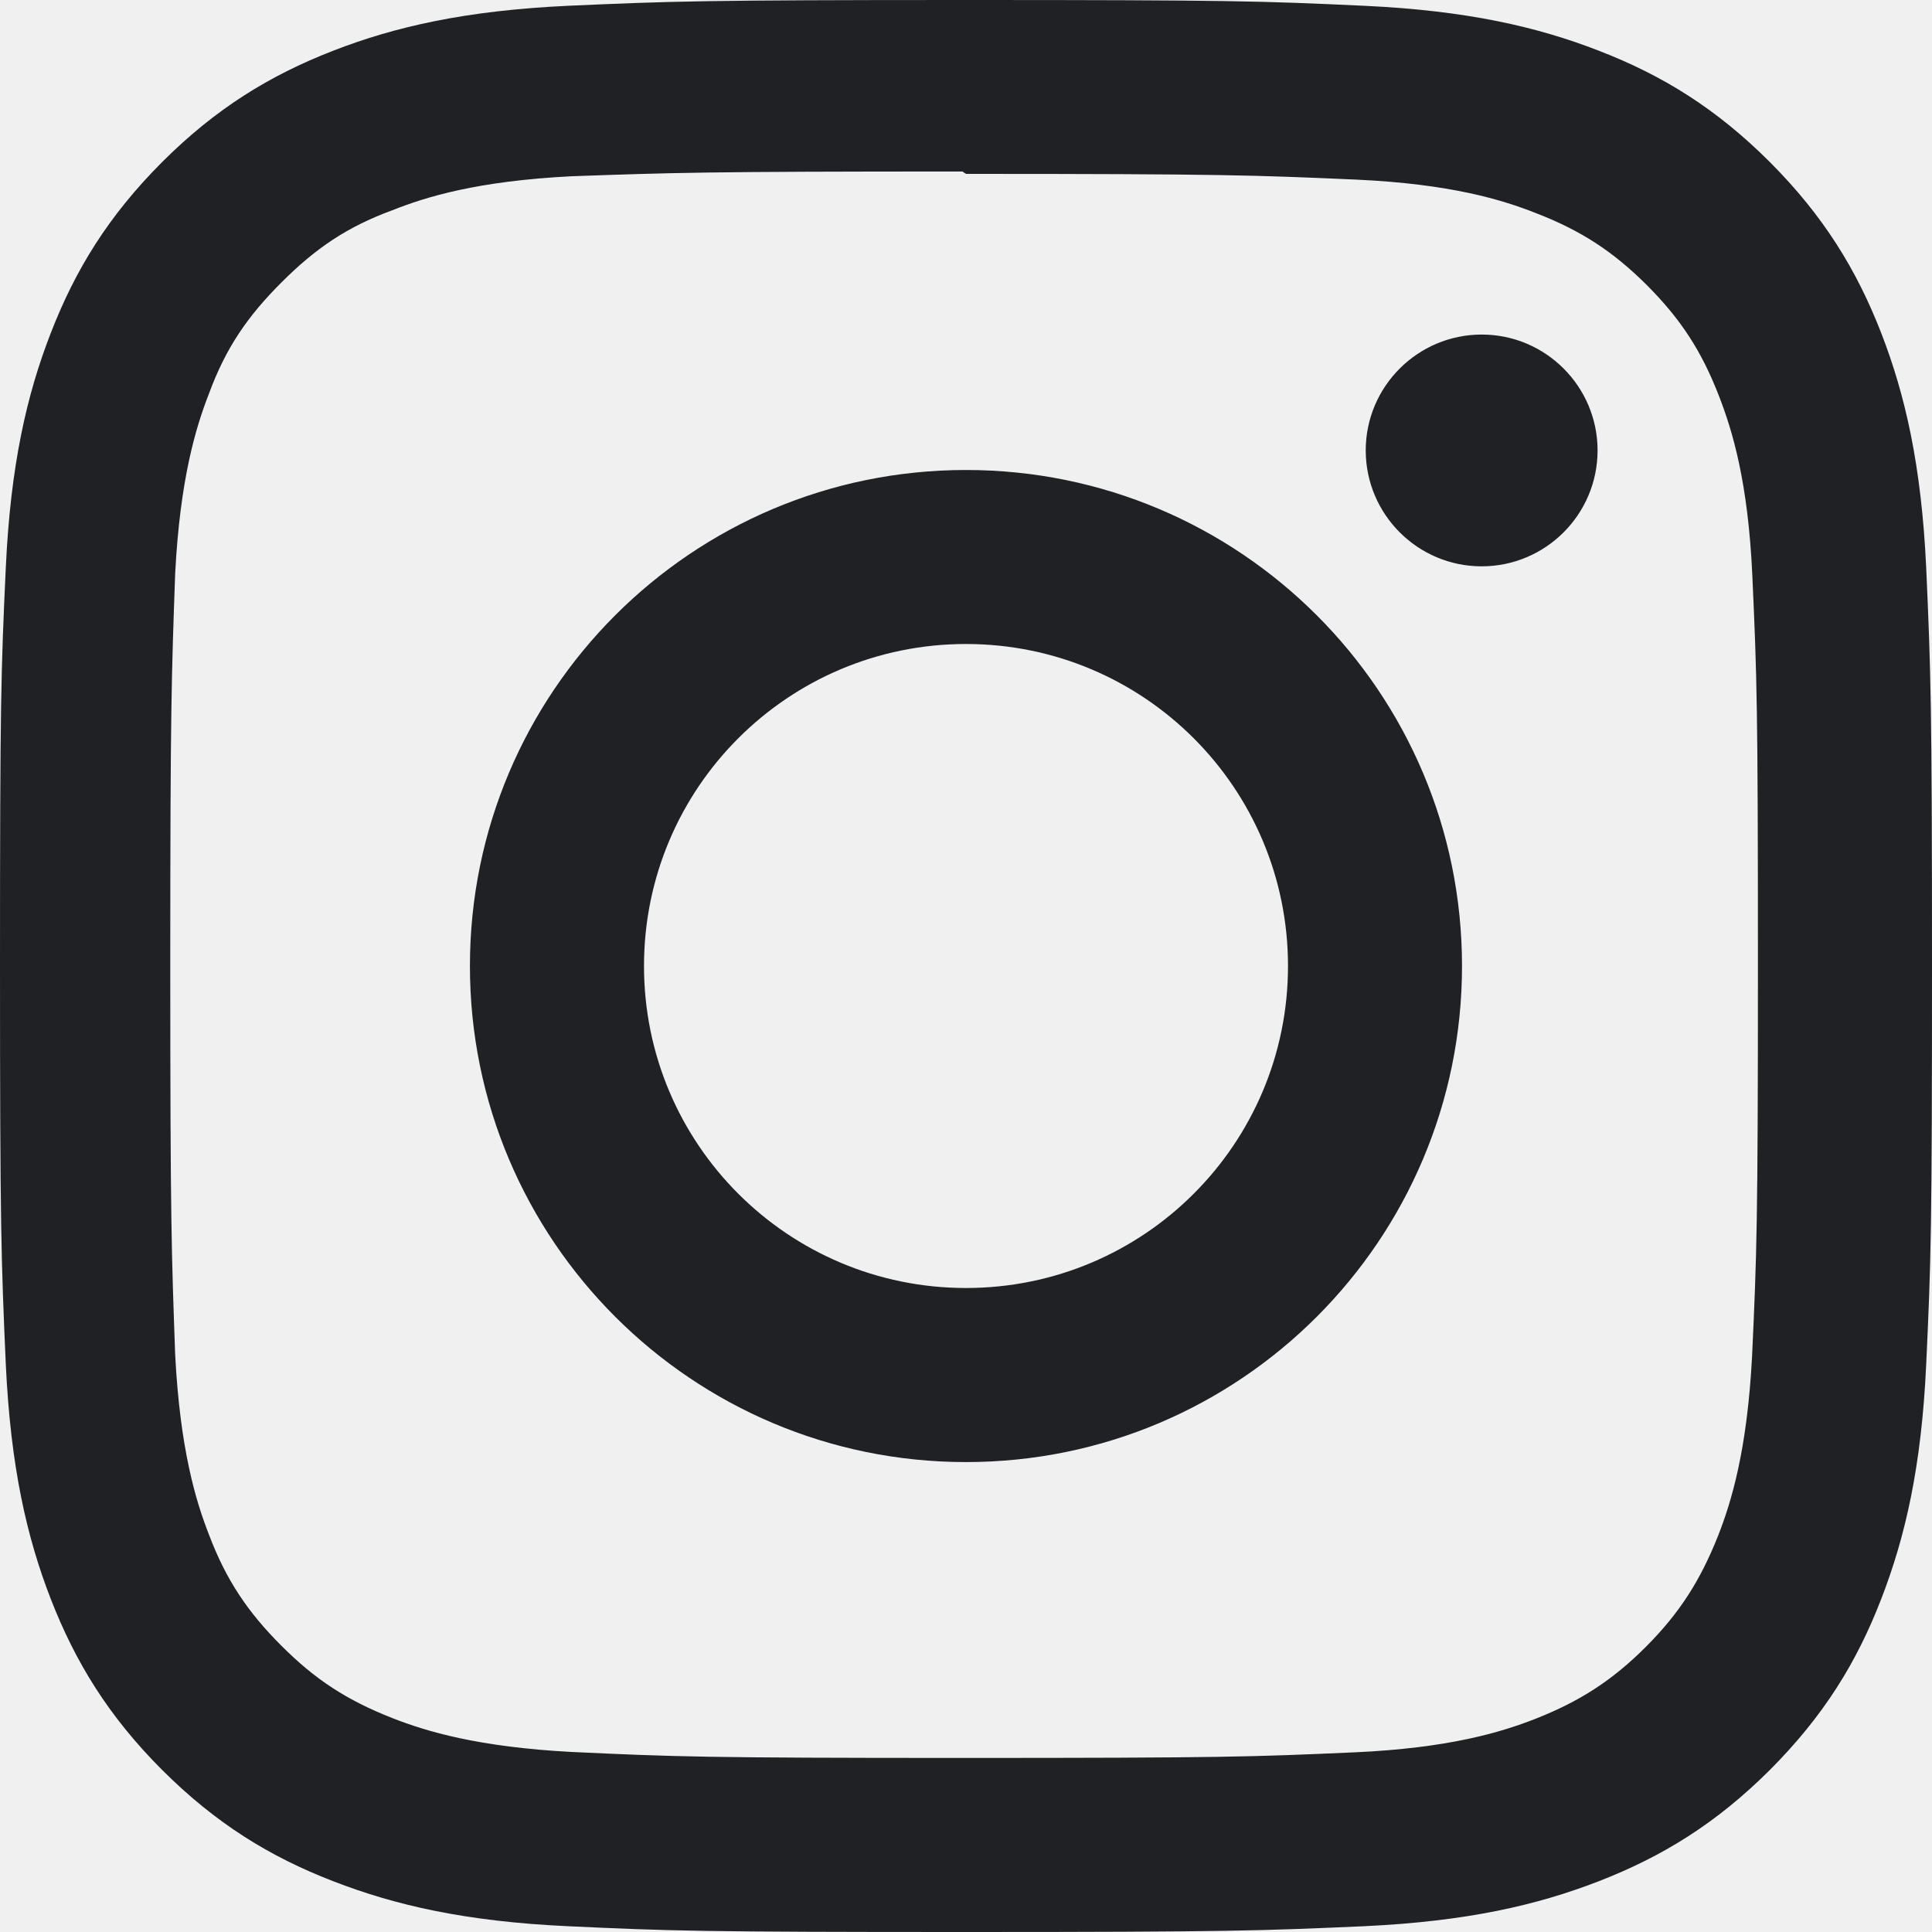
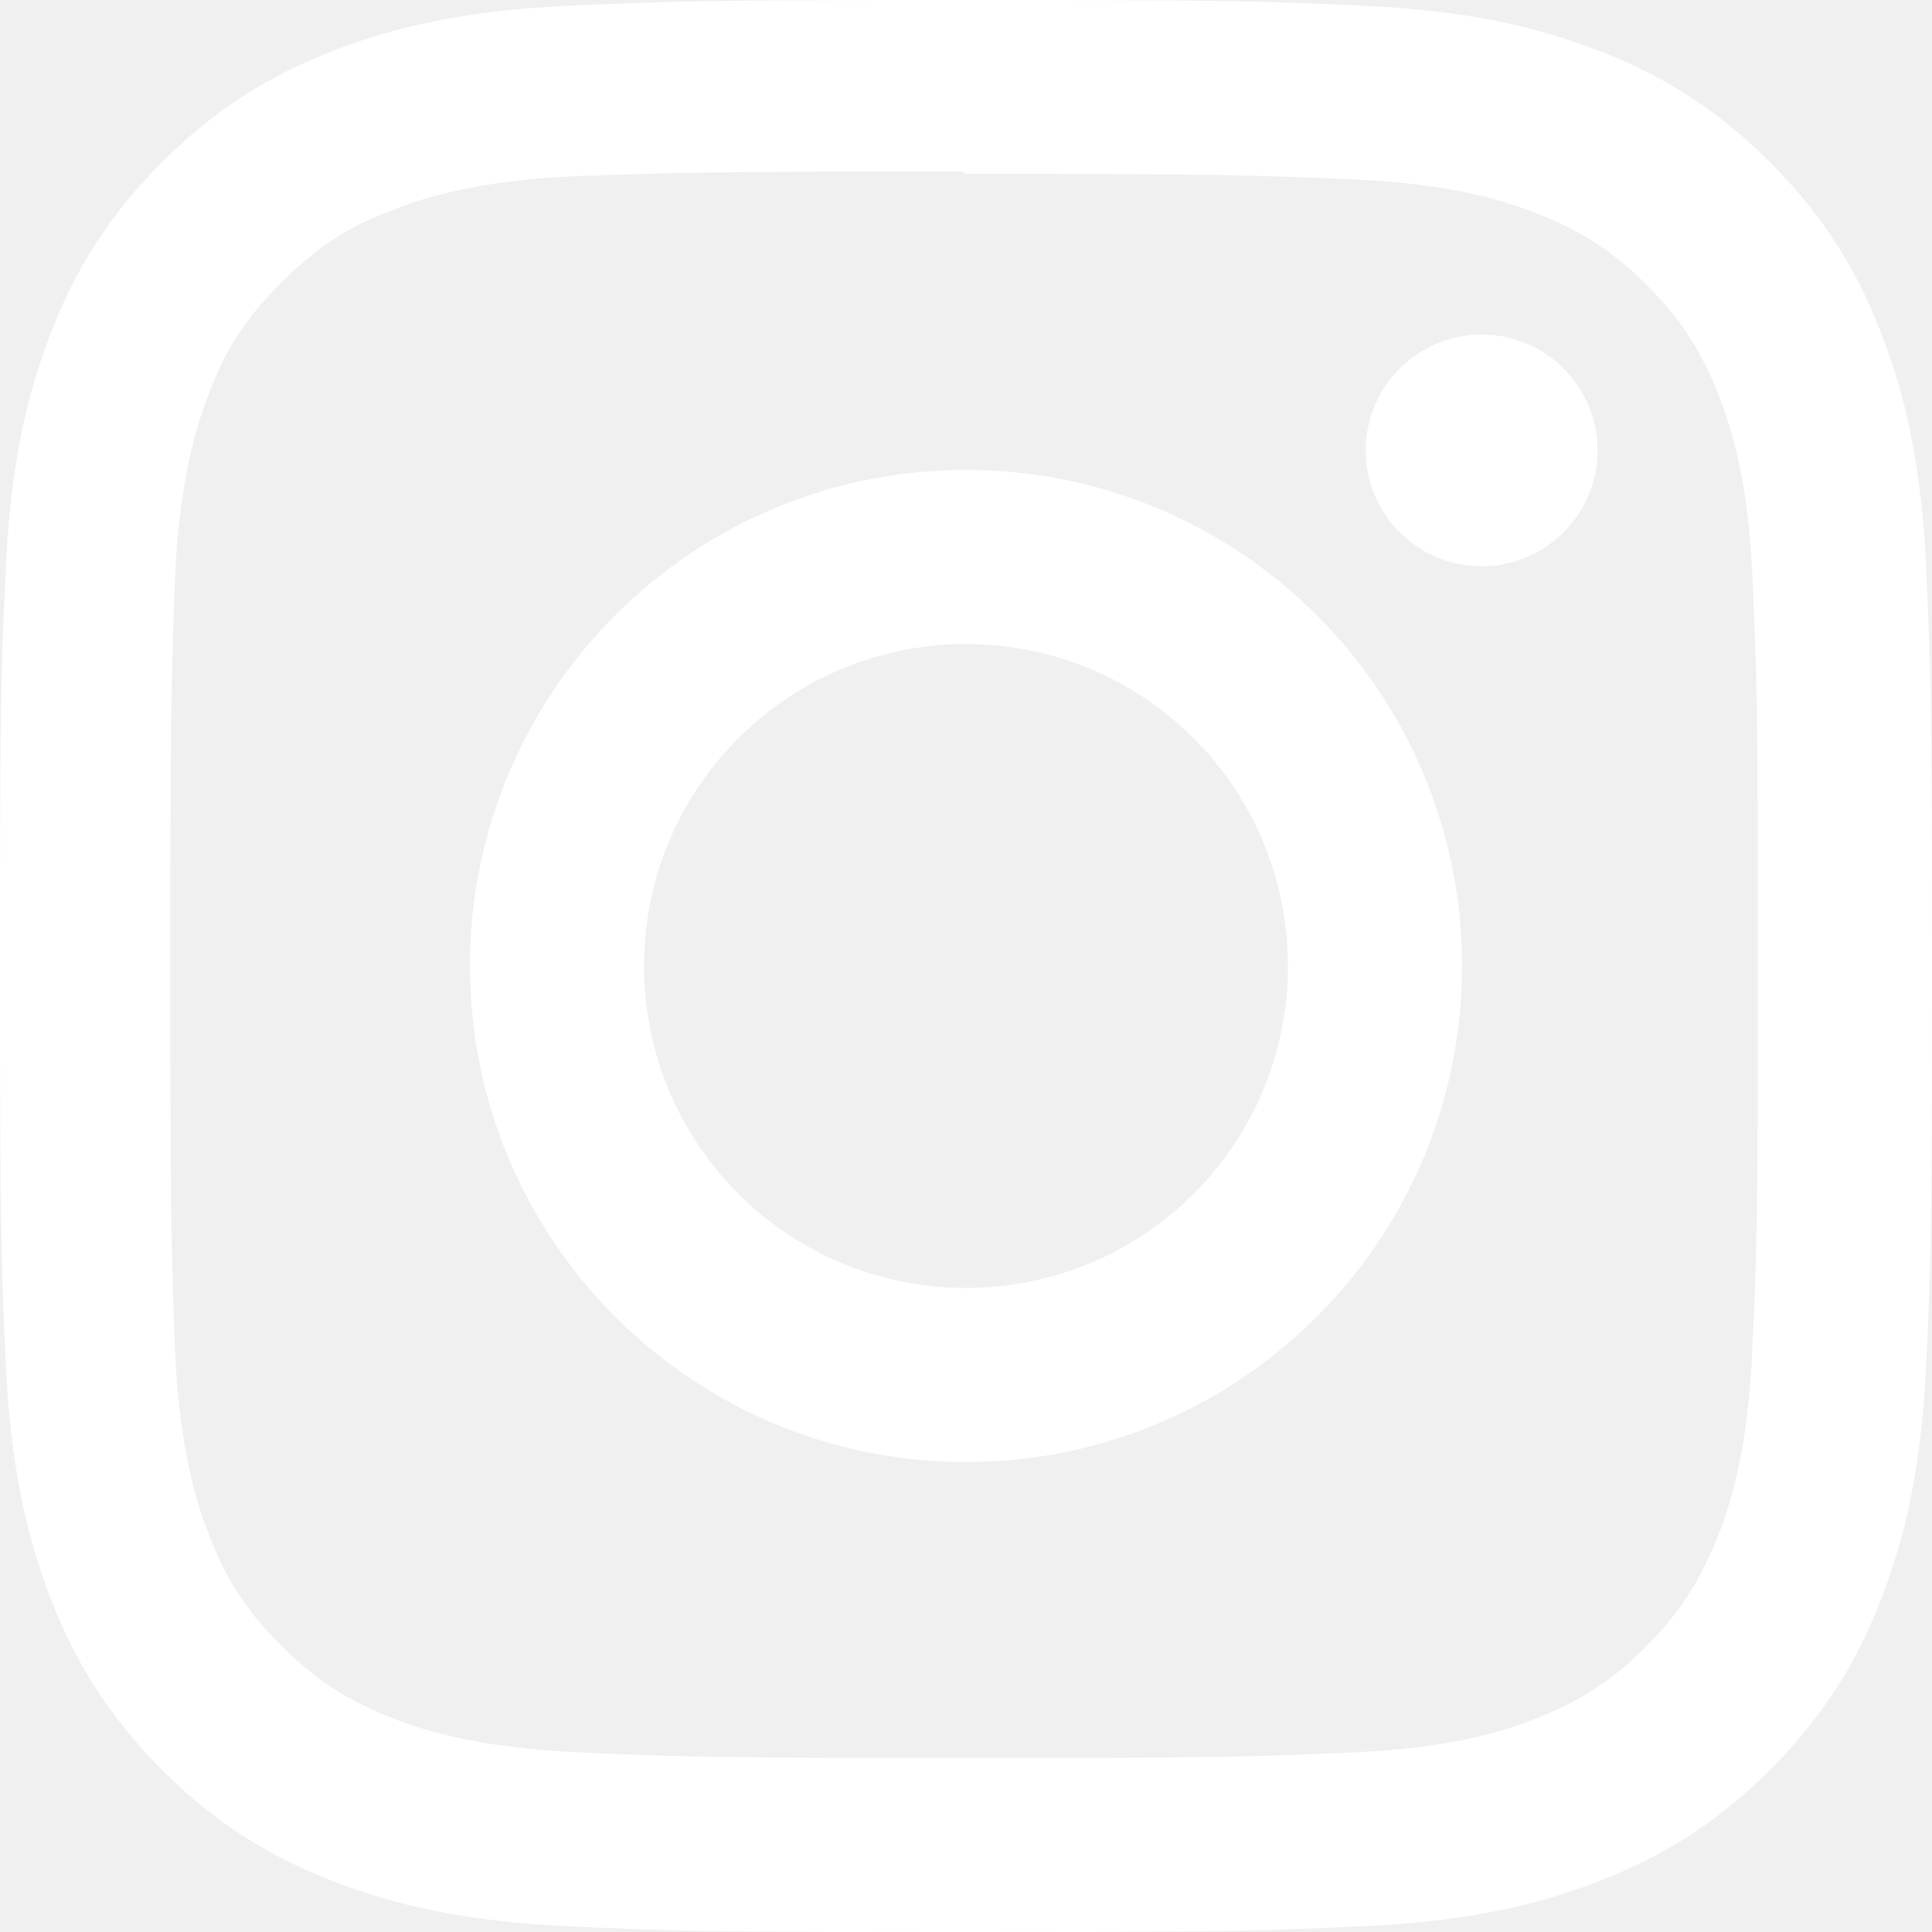
- <svg xmlns="http://www.w3.org/2000/svg" width="30px" height="30px" viewBox="0 0 30 30" version="1.1">
-   <g id="Landing-page" stroke="none" stroke-width="1" fill="none" fill-rule="evenodd">
-     <g id="Desktop" transform="translate(-633, -1150)" fill="#202124">
-       <g id="social" transform="translate(522, 1150)">
-         <path d="M126,0 C121.925,0 121.416,0.019 119.816,0.09 C118.219,0.165 117.131,0.416 116.175,0.787 C115.189,1.17 114.351,1.684 113.517,2.517 C112.684,3.351 112.169,4.188 111.787,5.175 C111.416,6.131 111.164,7.219 111.09,8.816 C111.015,10.416 111,10.925 111,15 C111,19.075 111.019,19.584 111.09,21.184 C111.165,22.78 111.416,23.869 111.787,24.825 C112.17,25.81 112.684,26.649 113.517,27.483 C114.351,28.315 115.188,28.831 116.175,29.212 C117.132,29.583 118.22,29.836 119.816,29.91 C121.416,29.985 121.925,30 126,30 C130.076,30 130.584,29.981 132.185,29.91 C133.78,29.835 134.869,29.583 135.825,29.212 C136.81,28.83 137.649,28.315 138.483,27.483 C139.315,26.649 139.832,25.814 140.213,24.825 C140.583,23.869 140.837,22.78 140.91,21.184 C140.985,19.584 141,19.075 141,15 C141,10.925 140.981,10.416 140.91,8.816 C140.835,7.22 140.583,6.13 140.213,5.175 C139.83,4.189 139.315,3.351 138.483,2.517 C137.649,1.684 136.814,1.169 135.825,0.787 C134.869,0.416 133.78,0.164 132.185,0.09 C130.584,0.015 130.076,0 126,0 Z M126,2.7 C130.004,2.7 130.482,2.72 132.063,2.789 C133.525,2.857 134.319,3.1 134.847,3.308 C135.549,3.579 136.047,3.904 136.573,4.428 C137.097,4.953 137.423,5.451 137.694,6.154 C137.898,6.681 138.144,7.475 138.21,8.937 C138.282,10.52 138.297,10.995 138.297,15 C138.297,19.005 138.279,19.481 138.206,21.063 C138.129,22.525 137.885,23.319 137.679,23.846 C137.399,24.549 137.081,25.046 136.555,25.574 C136.032,26.097 135.525,26.422 134.831,26.694 C134.305,26.899 133.499,27.144 132.036,27.21 C130.445,27.281 129.975,27.297 125.963,27.297 C121.949,27.297 121.48,27.279 119.889,27.205 C118.425,27.129 117.619,26.885 117.094,26.679 C116.382,26.399 115.894,26.08 115.37,25.555 C114.844,25.031 114.507,24.525 114.245,23.83 C114.039,23.305 113.796,22.499 113.72,21.036 C113.664,19.461 113.644,18.975 113.644,14.981 C113.644,10.986 113.664,10.499 113.72,8.905 C113.796,7.443 114.039,6.638 114.245,6.112 C114.507,5.4 114.844,4.912 115.37,4.386 C115.894,3.862 116.382,3.525 117.094,3.264 C117.619,3.056 118.407,2.812 119.87,2.737 C121.464,2.681 121.932,2.663 125.944,2.663 L126,2.7 Z M126,7.298 C121.744,7.298 118.297,10.748 118.297,15 C118.297,19.256 121.748,22.703 126,22.703 C130.256,22.703 133.702,19.253 133.702,15 C133.702,10.744 130.252,7.298 126,7.298 Z M126,20 C123.237,20 121,17.763 121,15 C121,12.237 123.237,10 126,10 C128.763,10 131,12.237 131,15 C131,17.763 128.763,20 126,20 Z M135.807,6.994 C135.807,7.987 135,8.794 134.007,8.794 C133.014,8.794 132.207,7.986 132.207,6.994 C132.207,6.001 133.016,5.195 134.007,5.195 C134.999,5.194 135.807,6.001 135.807,6.994 Z" id="instagram" />
+ <svg xmlns="http://www.w3.org/2000/svg" width="20px" height="20px" viewBox="0 0 20 20" version="1.1">
+   <g id="Home" stroke="none" stroke-width="1" fill="none" fill-rule="evenodd">
+     <g id="Desktop" transform="translate(-612, -7956)" fill="#FFFFFF">
+       <g id="footer" transform="translate(0, 7873)">
+         <g id="social" transform="translate(522, 83)">
+           <path d="M100,0 C97.283,0 96.944,0.013 95.877,0.06 C94.812,0.11 94.088,0.278 93.45,0.525 C92.793,0.78 92.234,1.123 91.678,1.678 C91.123,2.234 90.779,2.792 90.525,3.45 C90.278,4.088 90.109,4.812 90.06,5.878 C90.01,6.944 90,7.283 90,10 C90,12.717 90.013,13.056 90.06,14.123 C90.11,15.187 90.278,15.912 90.525,16.55 C90.78,17.207 91.123,17.766 91.678,18.322 C92.234,18.877 92.792,19.221 93.45,19.475 C94.088,19.722 94.813,19.891 95.877,19.94 C96.944,19.99 97.283,20 100,20 C102.717,20 103.056,19.988 104.123,19.94 C105.187,19.89 105.913,19.722 106.55,19.475 C107.207,19.22 107.766,18.877 108.322,18.322 C108.877,17.766 109.221,17.209 109.475,16.55 C109.722,15.912 109.891,15.187 109.94,14.123 C109.99,13.056 110,12.717 110,10 C110,7.283 109.987,6.944 109.94,5.878 C109.89,4.813 109.722,4.087 109.475,3.45 C109.22,2.792 108.877,2.234 108.322,1.678 C107.766,1.123 107.209,0.779 106.55,0.525 C105.913,0.278 105.187,0.109 104.123,0.06 C103.056,0.01 102.717,0 100,0 Z M100,1.8 C102.669,1.8 102.988,1.813 104.042,1.859 C105.017,1.905 105.546,2.067 105.898,2.205 C106.366,2.386 106.698,2.603 107.049,2.952 C107.398,3.302 107.615,3.634 107.796,4.103 C107.932,4.454 108.096,4.983 108.14,5.958 C108.188,7.013 108.198,7.33 108.198,10 C108.198,12.67 108.186,12.988 108.137,14.042 C108.086,15.017 107.923,15.546 107.786,15.898 C107.599,16.366 107.387,16.698 107.037,17.049 C106.688,17.398 106.35,17.615 105.887,17.796 C105.537,17.933 104.999,18.096 104.024,18.14 C102.963,18.188 102.65,18.198 99.975,18.198 C97.299,18.198 96.987,18.186 95.926,18.137 C94.95,18.086 94.412,17.923 94.062,17.786 C93.588,17.599 93.263,17.387 92.913,17.037 C92.562,16.688 92.338,16.35 92.163,15.887 C92.026,15.537 91.864,14.999 91.813,14.024 C91.776,12.974 91.763,12.65 91.763,9.988 C91.763,7.324 91.776,6.999 91.813,5.937 C91.864,4.962 92.026,4.425 92.163,4.075 C92.338,3.6 92.562,3.275 92.913,2.924 C93.263,2.575 93.588,2.35 94.062,2.176 C94.412,2.038 94.938,1.875 95.913,1.825 C96.976,1.788 97.288,1.775 99.963,1.775 L100,1.8 Z M100,4.865 C97.162,4.865 94.865,7.165 94.865,10 C94.865,12.838 97.165,15.135 100,15.135 C102.837,15.135 105.135,12.835 105.135,10 C105.135,7.162 102.835,4.865 100,4.865 Z M100,13.333 C98.158,13.333 96.667,11.842 96.667,10 C96.667,8.158 98.158,6.667 100,6.667 C101.842,6.667 103.333,8.158 103.333,10 C103.333,11.842 101.842,13.333 100,13.333 Z M106.538,4.662 C106.538,5.325 106,5.862 105.338,5.862 C104.676,5.862 104.138,5.324 104.138,4.662 C104.138,4.001 104.677,3.463 105.338,3.463 C105.999,3.462 106.538,4.001 106.538,4.662 Z" id="instagram" />
+         </g>
      </g>
    </g>
  </g>
</svg>
